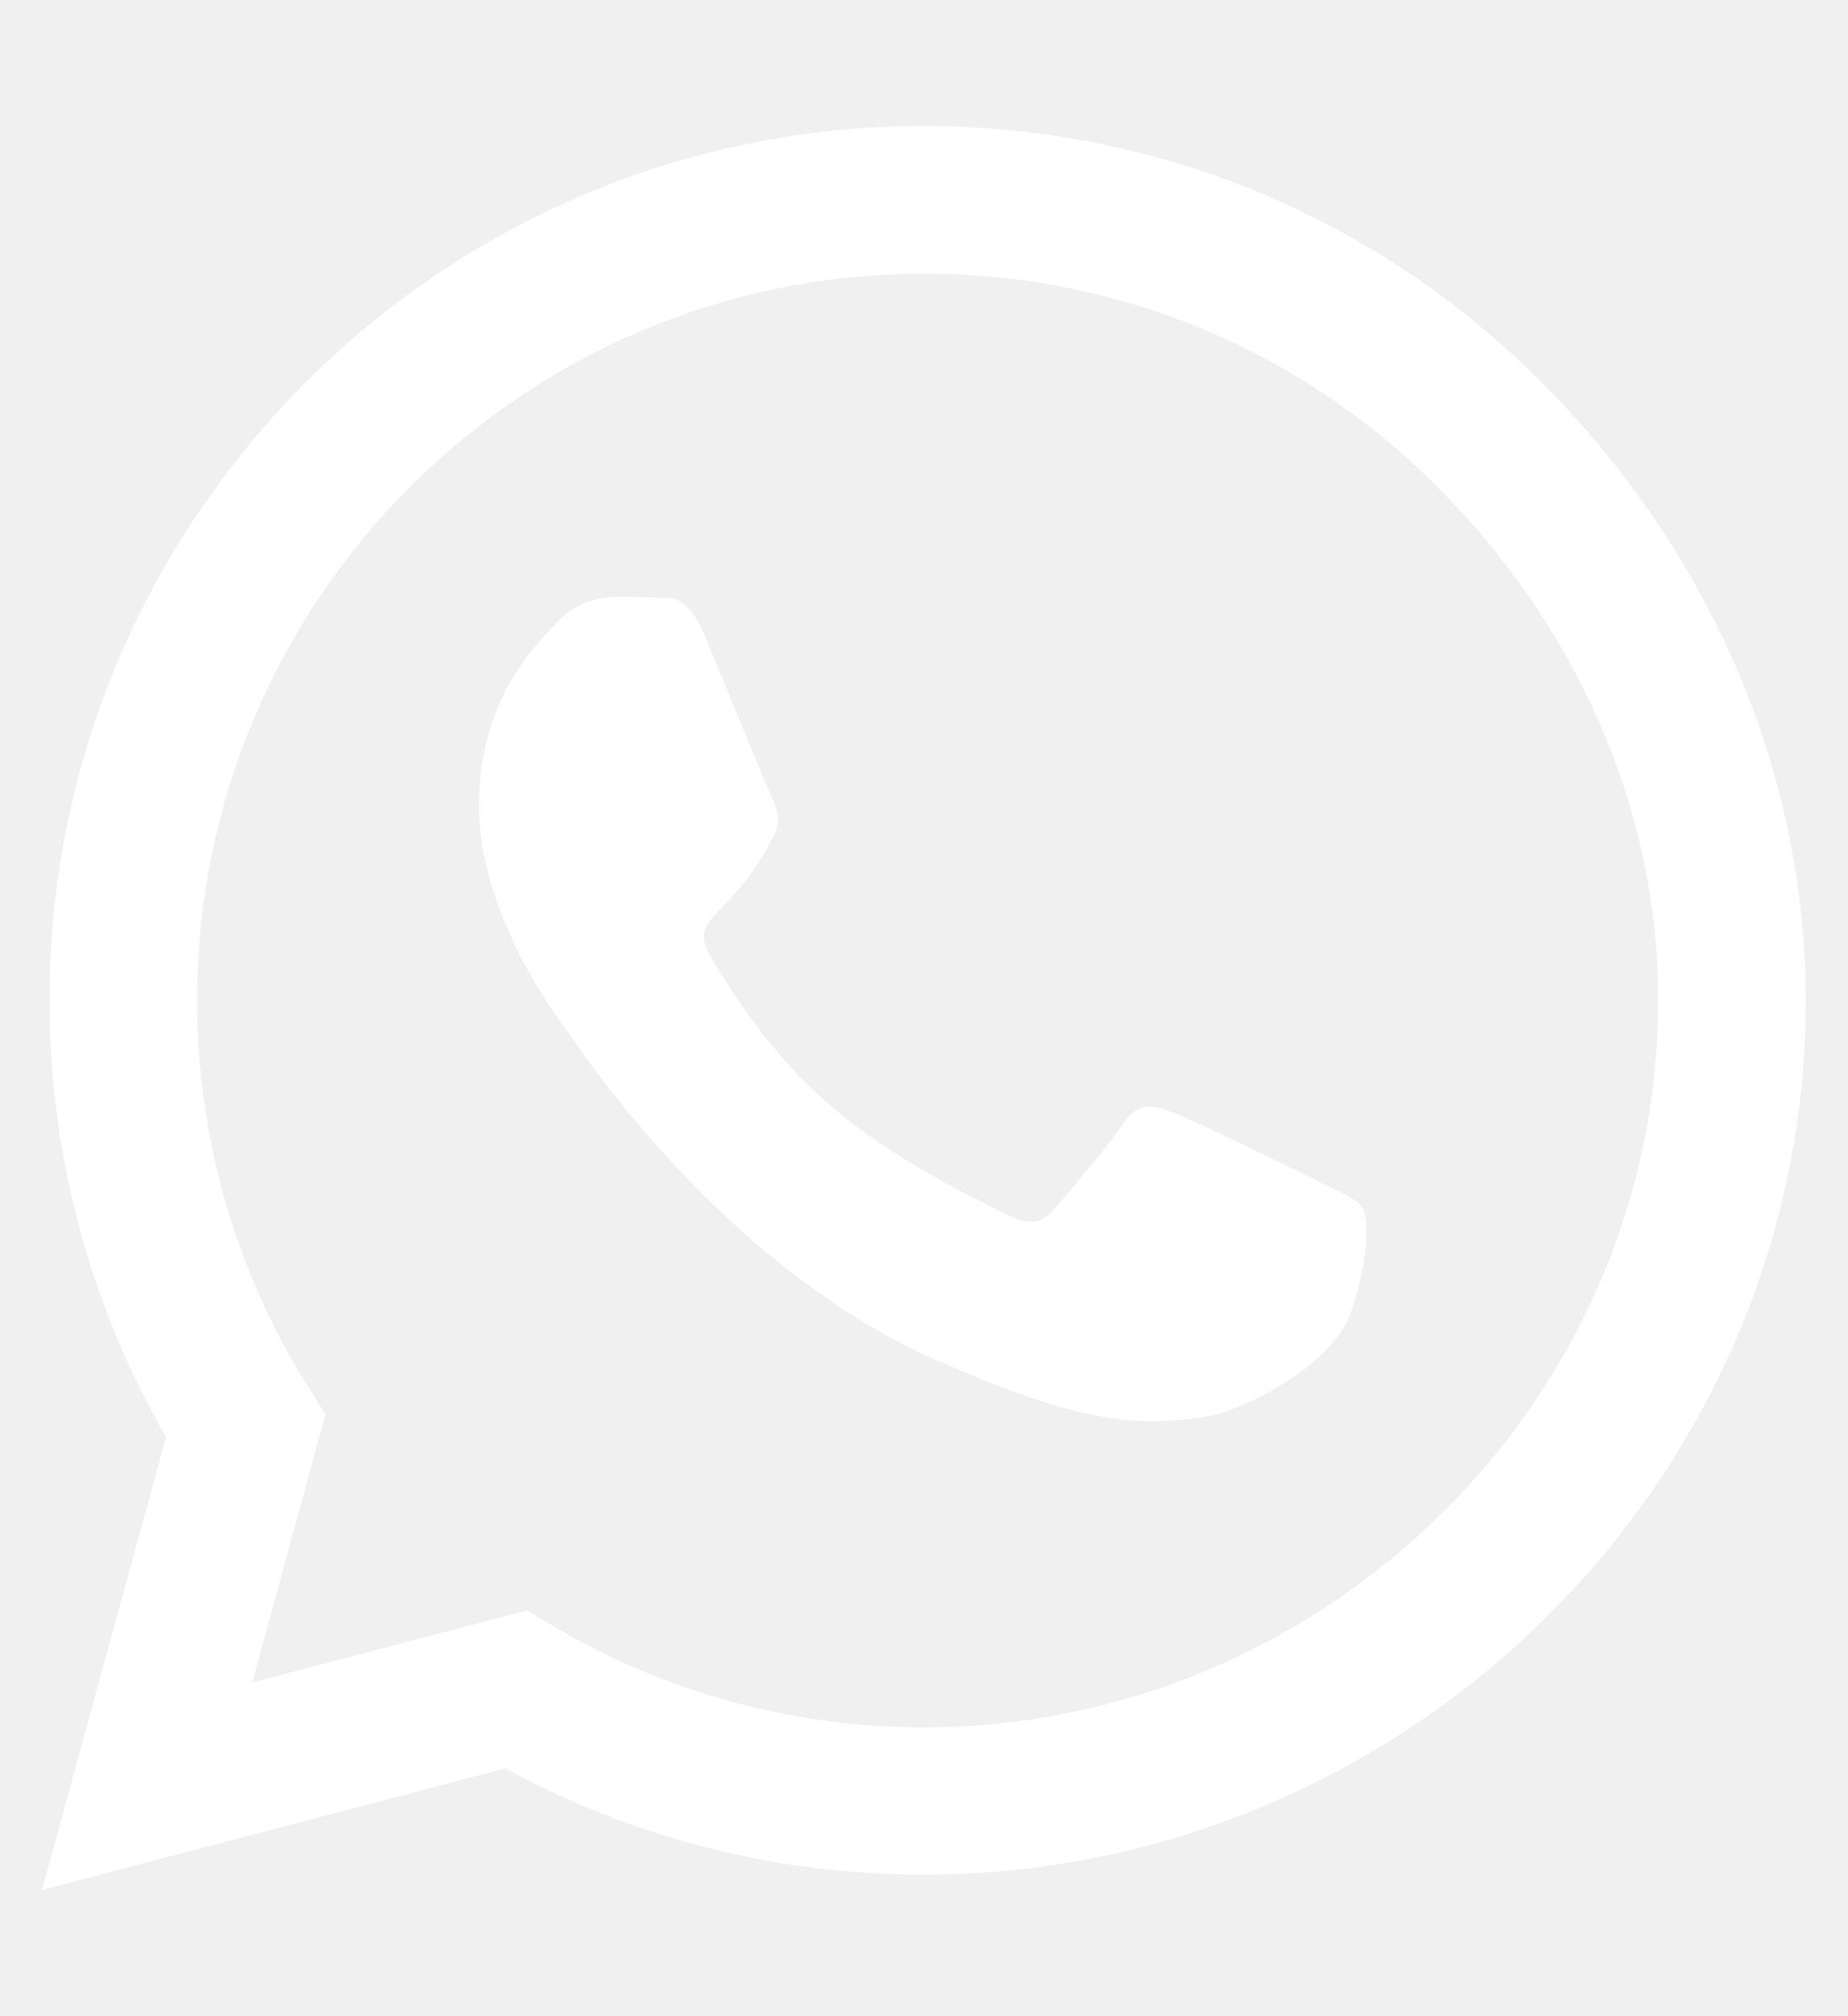
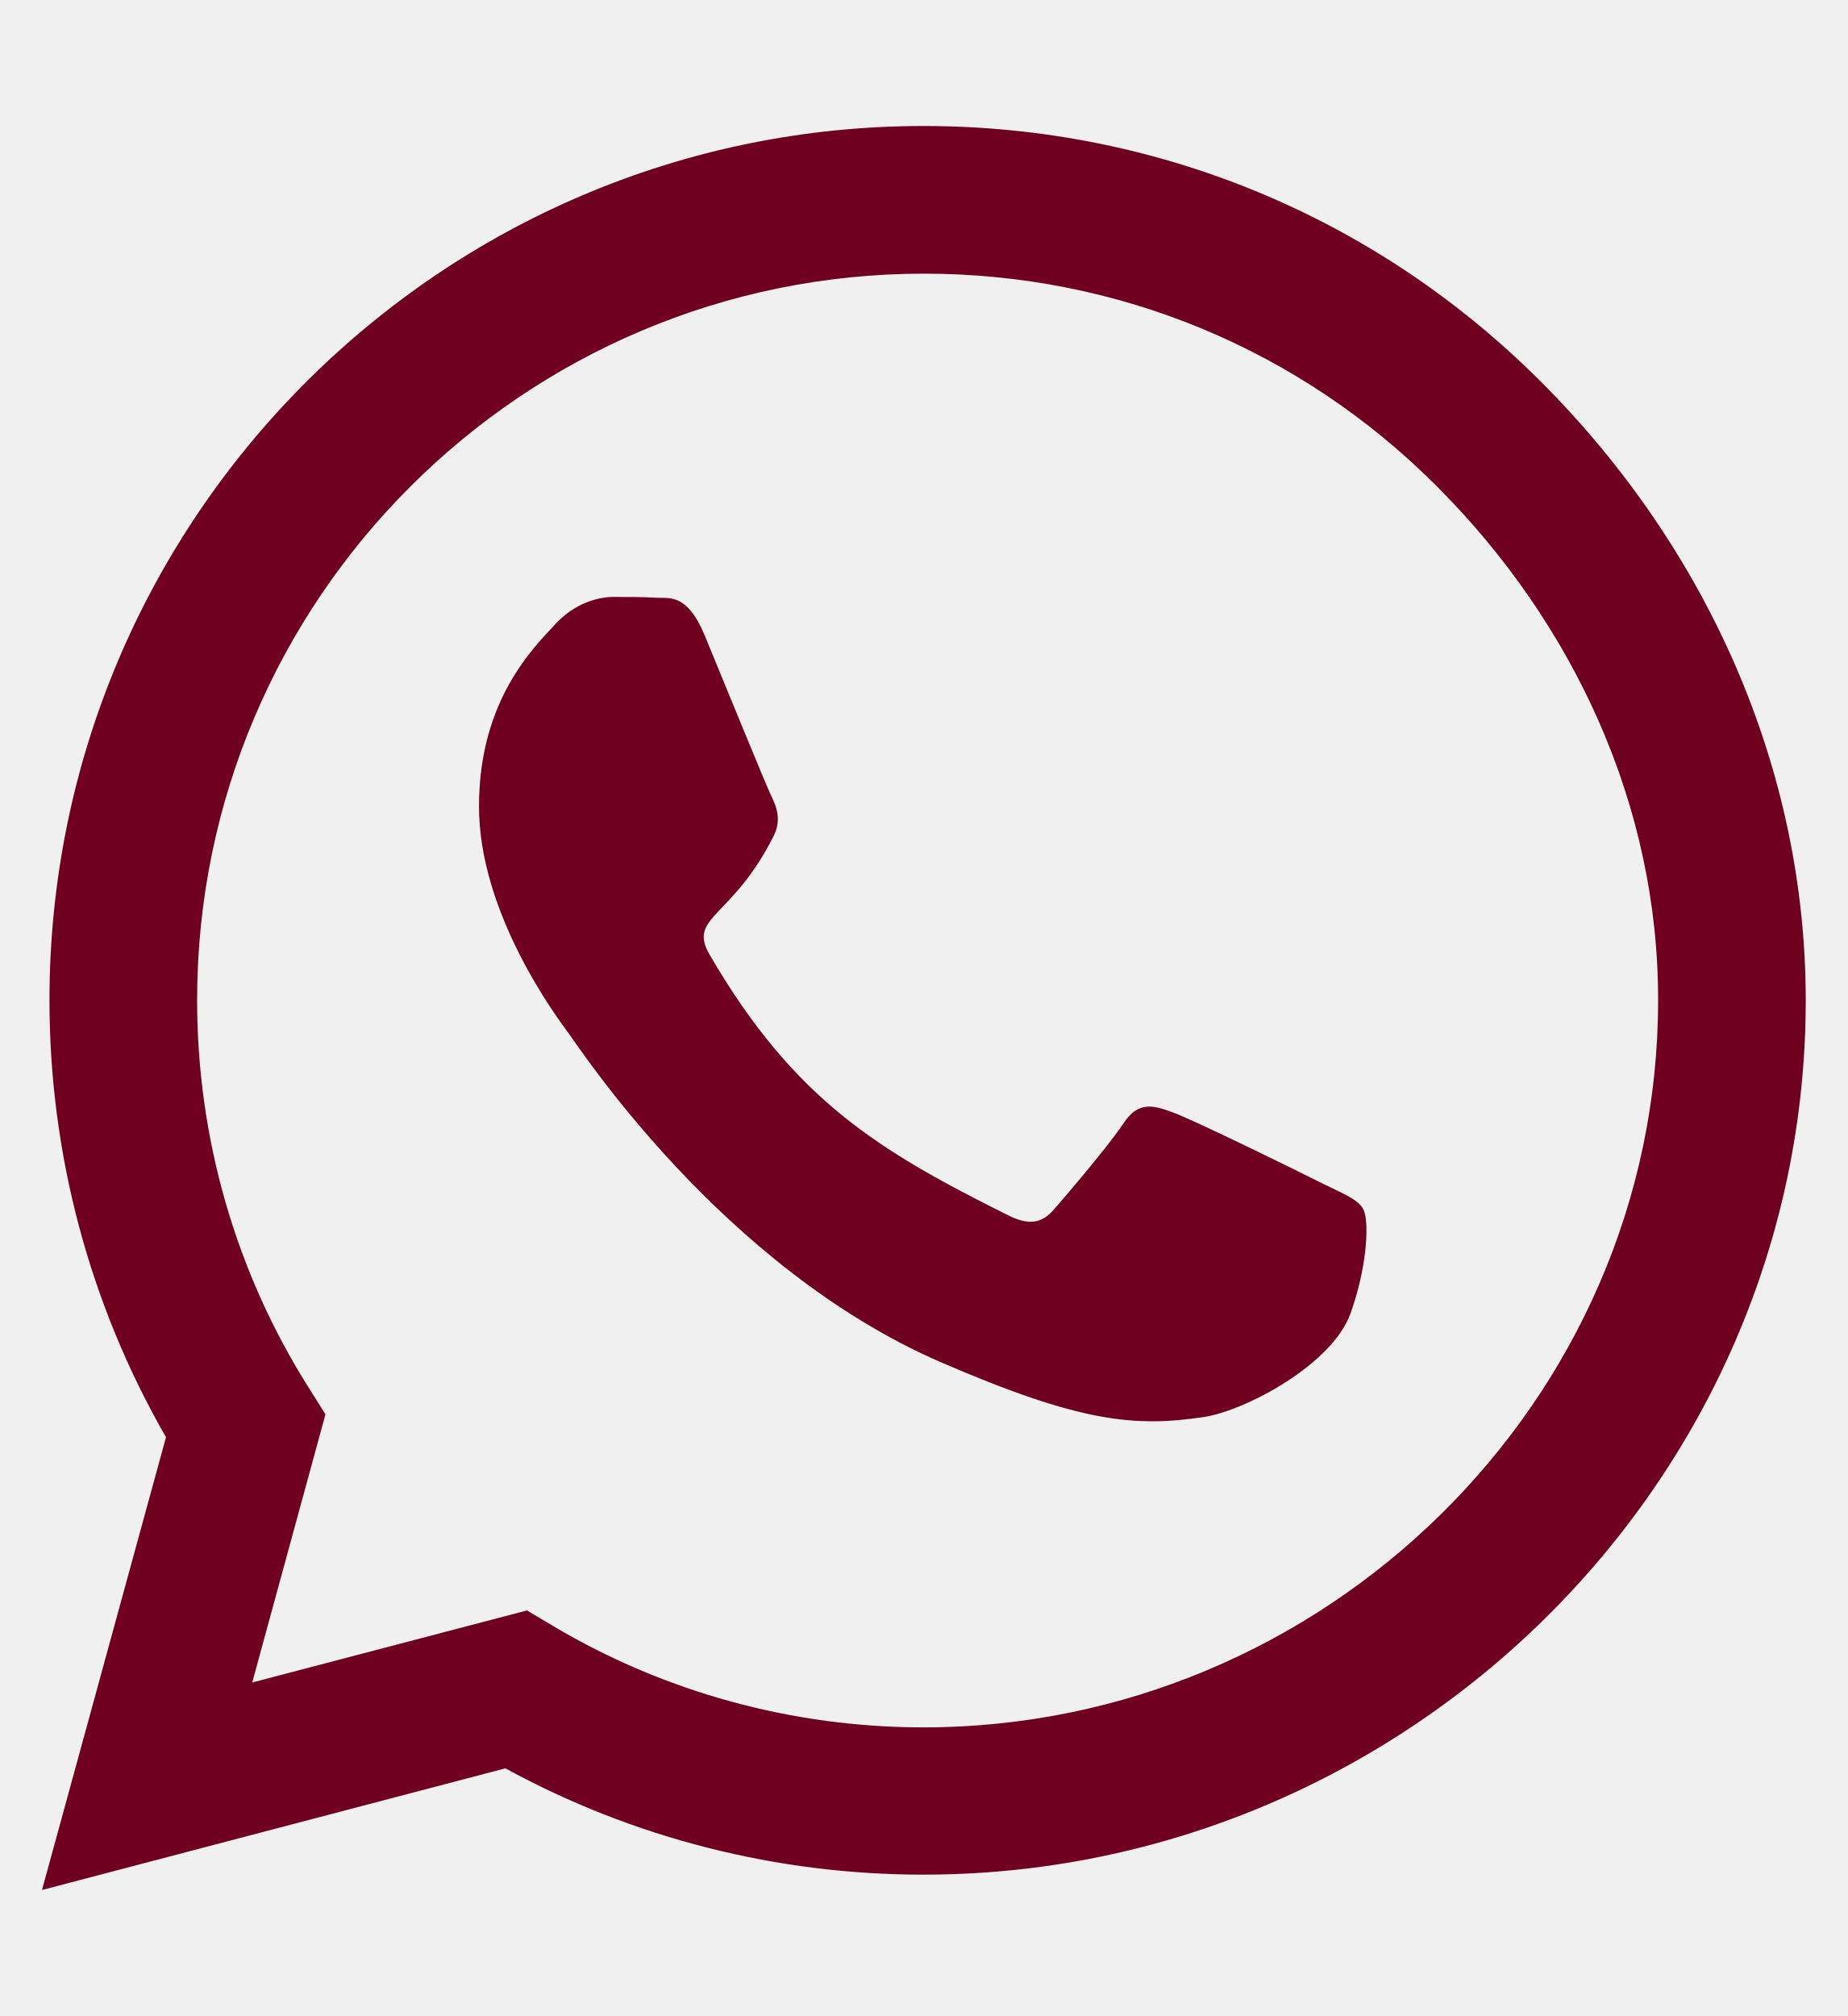
<svg xmlns="http://www.w3.org/2000/svg" height="24" width="22" viewBox="0 0 448 512">
-   <path fill="#fff" d="M380.9 97.1C339 55.1 283.2 32 223.9 32c-122.4 0-222 99.6-222 222 0 39.1 10.2 77.3 29.6 111L0 480l117.7-30.9c32.4 17.7 68.9 27 106.1 27h.1c122.3 0 224.1-99.6 224.1-222 0-59.3-25.2-115-67.1-157zm-157 341.6c-33.2 0-65.7-8.9-94-25.7l-6.7-4-69.8 18.3L72 359.2l-4.4-7c-18.5-29.4-28.2-63.3-28.2-98.2 0-101.7 82.8-184.5 184.6-184.5 49.3 0 95.6 19.2 130.4 54.1 34.8 34.9 56.2 81.2 56.1 130.5 0 101.8-84.9 184.6-186.6 184.6zm101.2-138.2c-5.5-2.8-32.8-16.2-37.9-18-5.1-1.9-8.8-2.8-12.5 2.8-3.7 5.6-14.3 18-17.6 21.8-3.2 3.7-6.5 4.2-12 1.4-32.6-16.3-54-29.1-75.5-66-5.7-9.8 5.7-9.1 16.3-30.3 1.8-3.7 .9-6.9-.5-9.7-1.4-2.8-12.5-30.1-17.1-41.2-4.5-10.8-9.1-9.3-12.5-9.5-3.2-.2-6.9-.2-10.6-.2-3.7 0-9.7 1.4-14.8 6.9-5.1 5.6-19.4 19-19.4 46.3 0 27.3 19.9 53.7 22.6 57.4 2.8 3.7 39.1 59.7 94.8 83.8 35.2 15.2 49 16.5 66.6 13.9 10.7-1.6 32.8-13.4 37.4-26.4 4.6-13 4.6-24.1 3.2-26.4-1.3-2.5-5-3.9-10.5-6.6z" />
+   <path fill="#70001f" d="M380.9 97.1C339 55.1 283.2 32 223.9 32c-122.4 0-222 99.6-222 222 0 39.1 10.2 77.3 29.6 111L0 480l117.7-30.9c32.4 17.7 68.9 27 106.1 27h.1c122.3 0 224.1-99.6 224.1-222 0-59.3-25.2-115-67.1-157zm-157 341.6c-33.2 0-65.7-8.9-94-25.7l-6.7-4-69.8 18.3L72 359.2l-4.4-7c-18.5-29.4-28.2-63.3-28.2-98.2 0-101.7 82.8-184.5 184.6-184.5 49.3 0 95.6 19.2 130.4 54.1 34.8 34.9 56.2 81.2 56.1 130.5 0 101.8-84.9 184.6-186.6 184.6zm101.2-138.2c-5.5-2.8-32.8-16.2-37.9-18-5.1-1.9-8.8-2.8-12.5 2.8-3.7 5.6-14.3 18-17.6 21.8-3.2 3.7-6.5 4.2-12 1.4-32.6-16.3-54-29.1-75.5-66-5.7-9.8 5.7-9.1 16.3-30.3 1.8-3.7 .9-6.9-.5-9.7-1.4-2.8-12.5-30.1-17.1-41.2-4.5-10.8-9.1-9.3-12.5-9.5-3.2-.2-6.9-.2-10.6-.2-3.7 0-9.7 1.4-14.8 6.9-5.1 5.6-19.4 19-19.4 46.3 0 27.3 19.9 53.7 22.6 57.4 2.8 3.7 39.1 59.7 94.8 83.8 35.2 15.2 49 16.5 66.6 13.9 10.7-1.6 32.8-13.4 37.4-26.4 4.6-13 4.6-24.1 3.2-26.4-1.3-2.5-5-3.9-10.5-6.6z" />
</svg>
